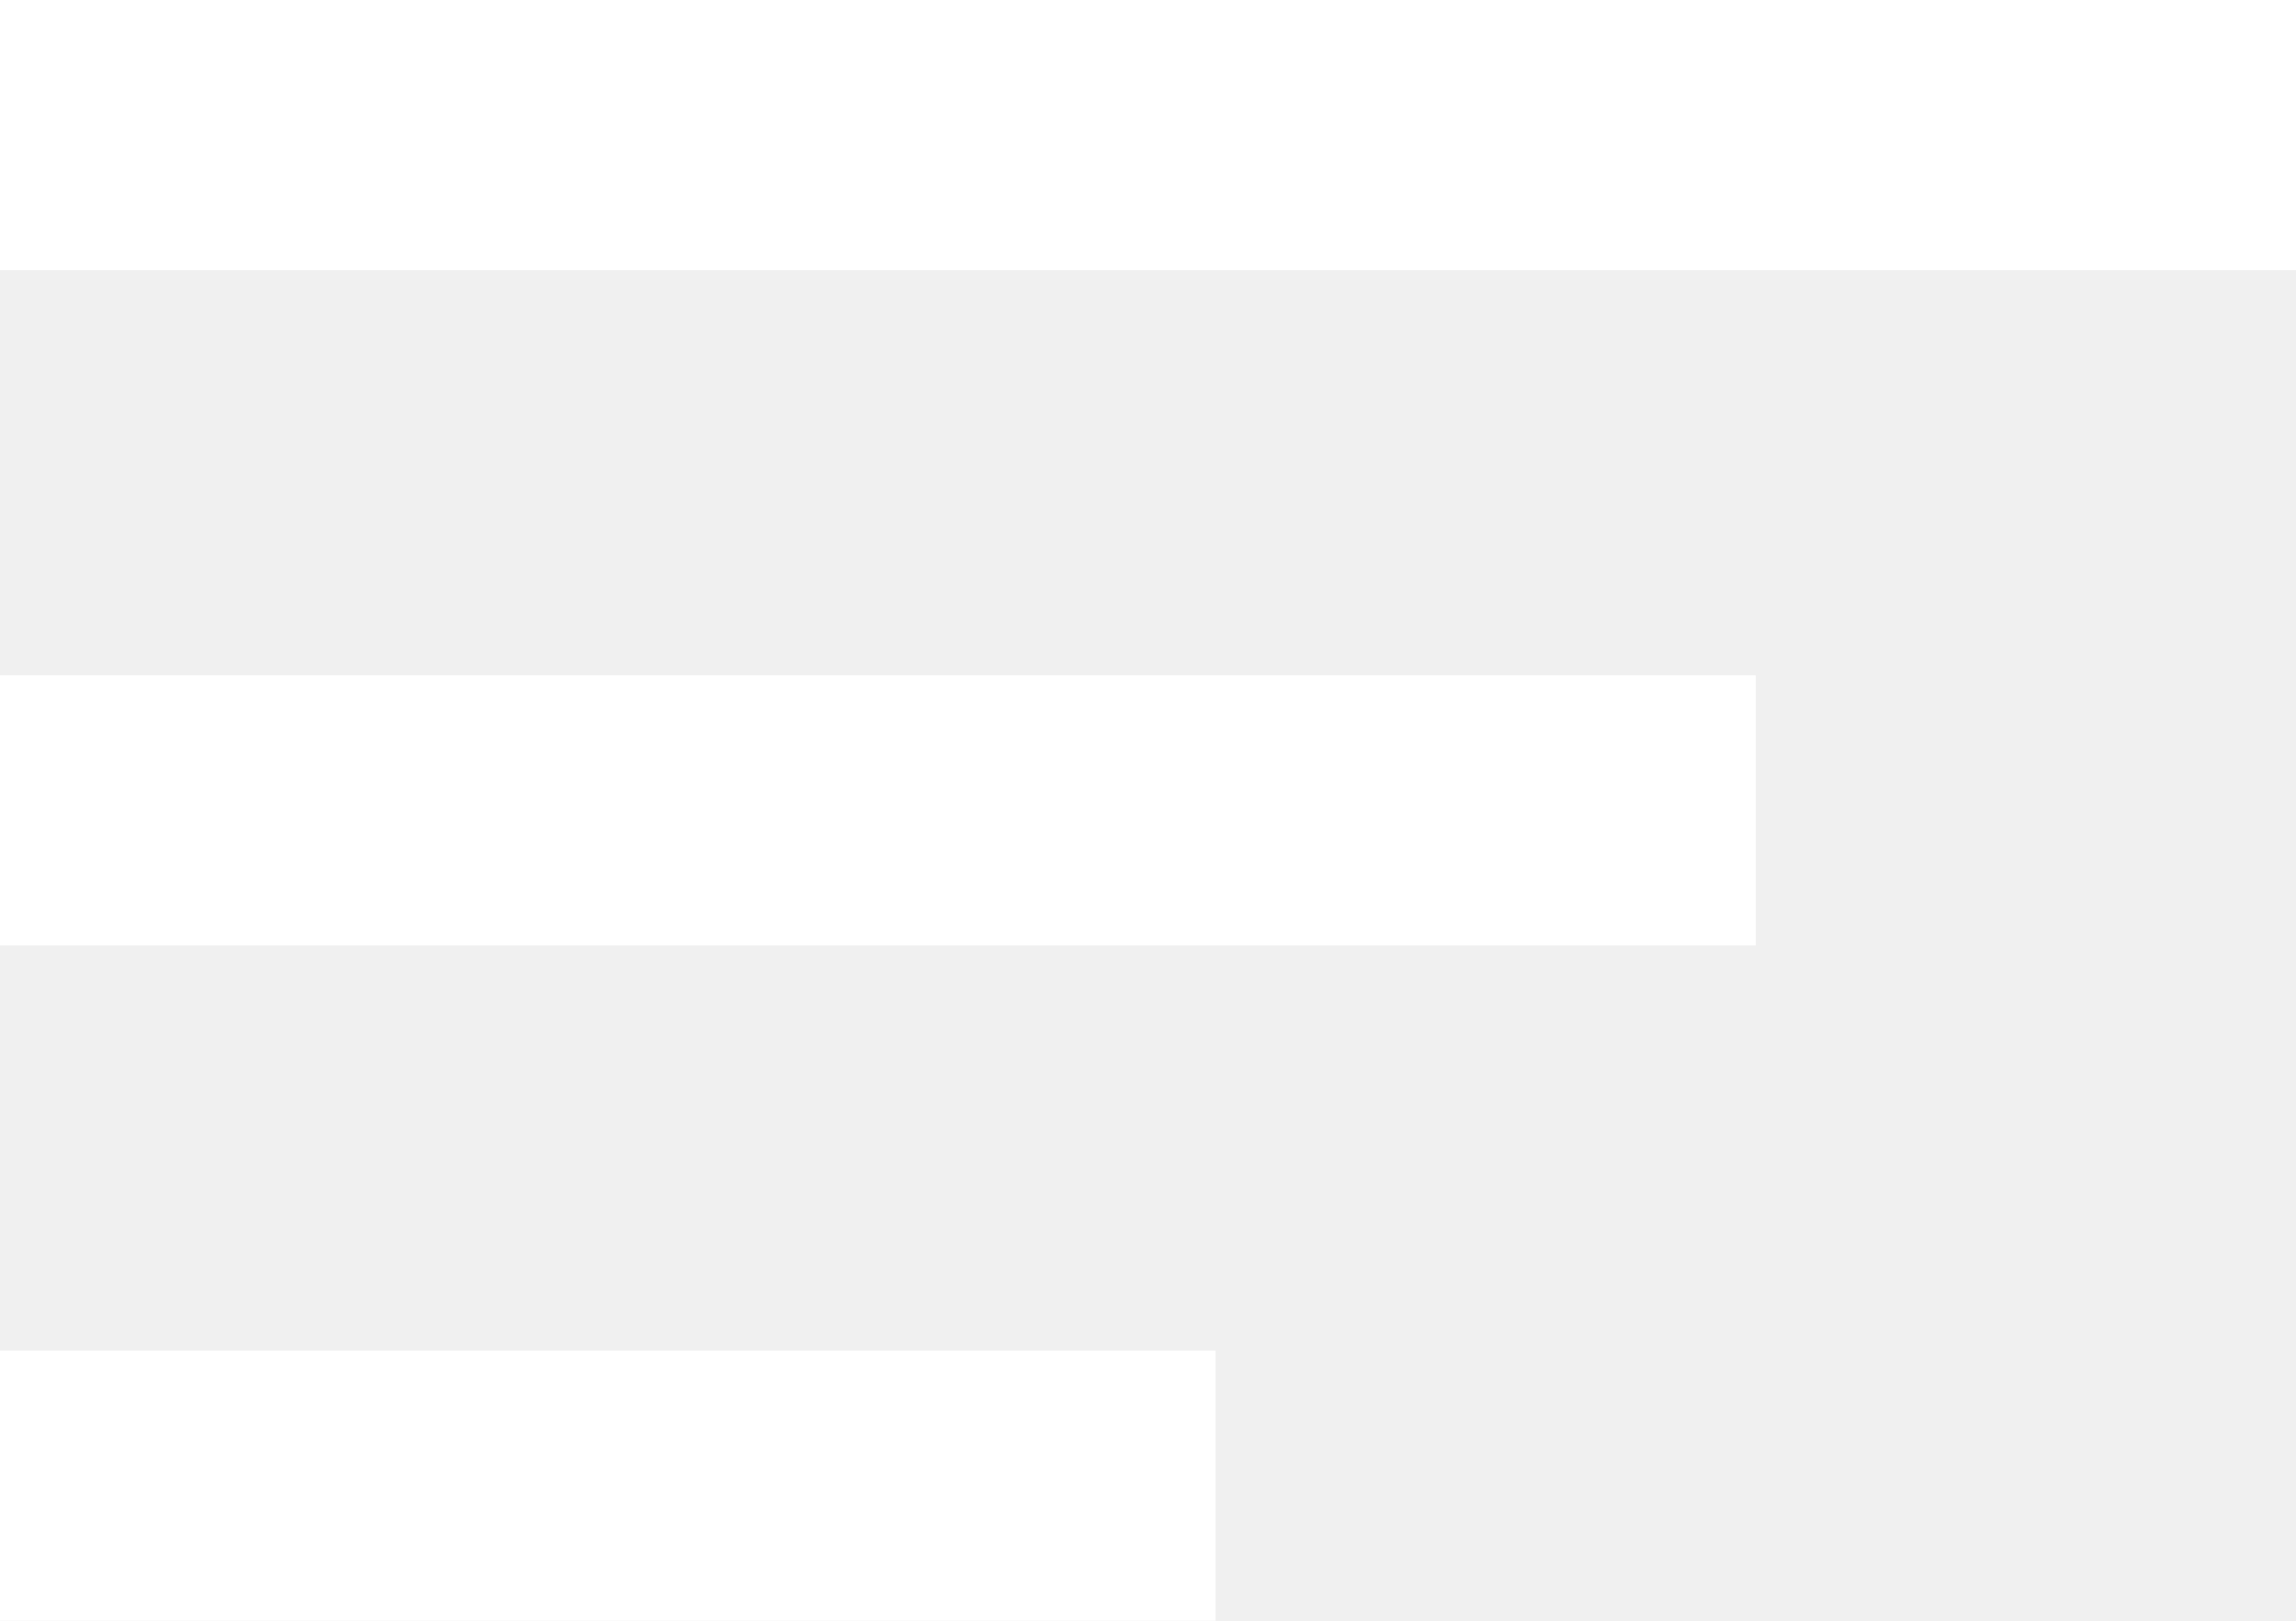
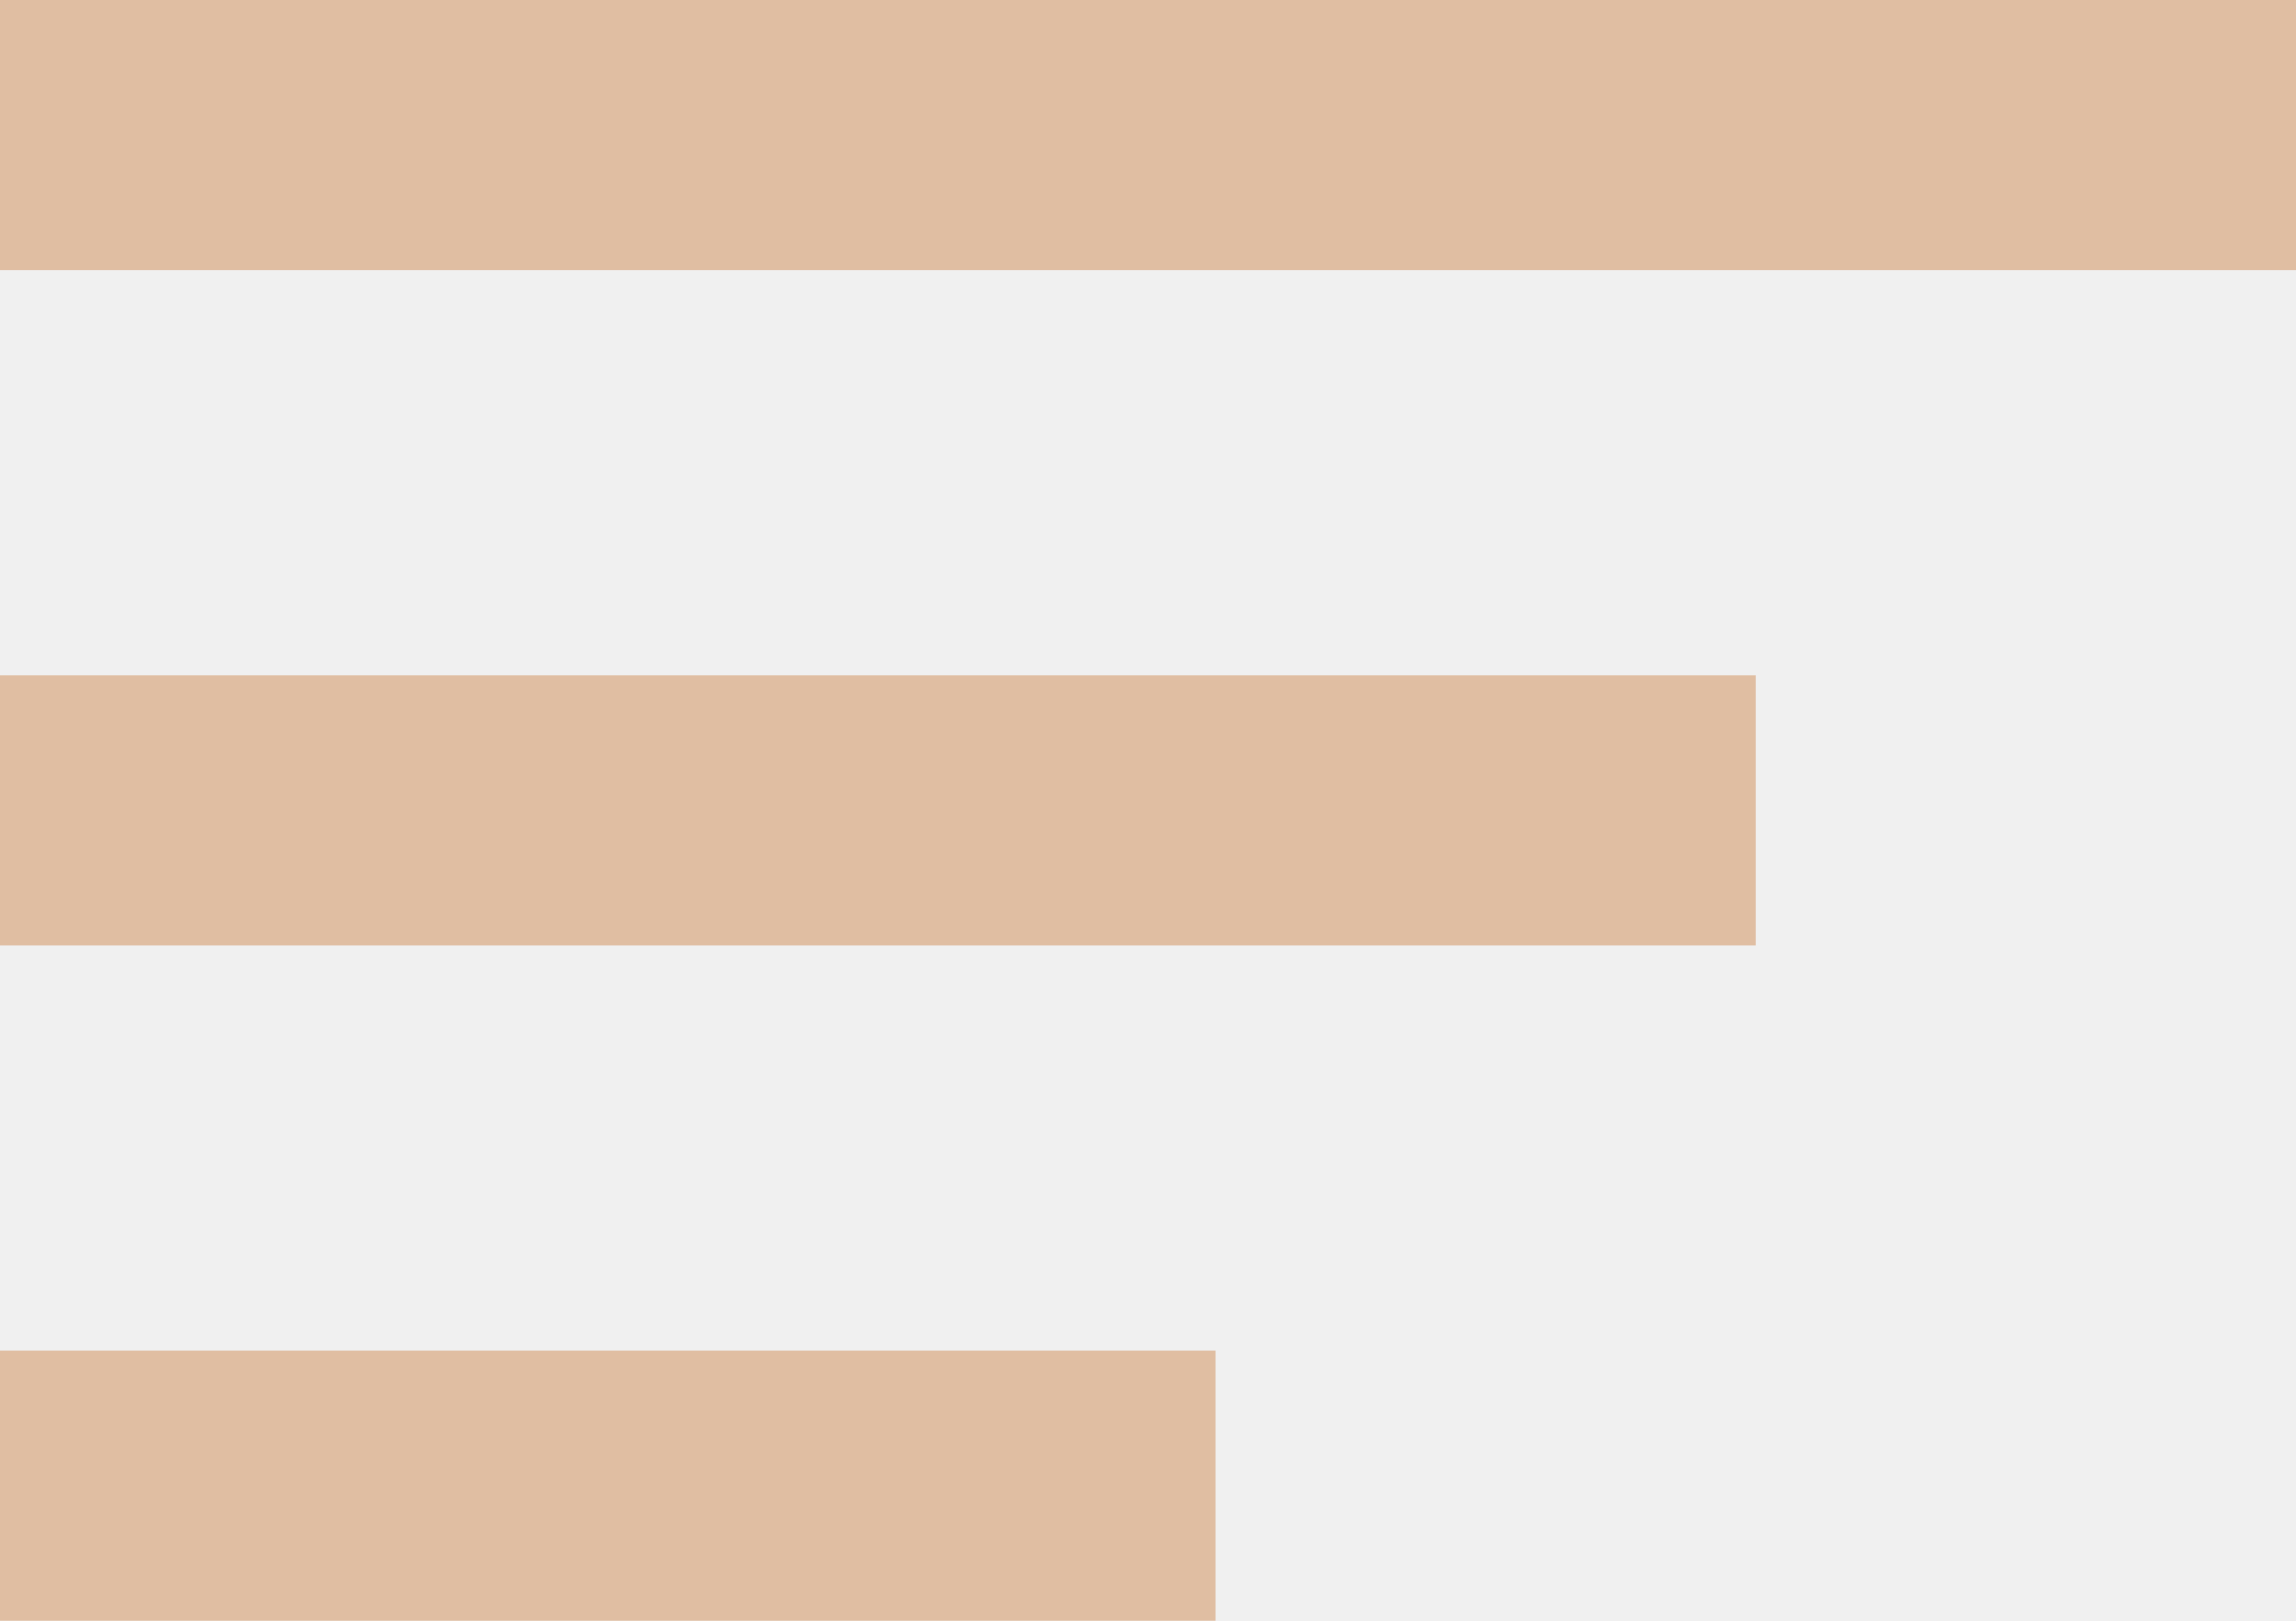
<svg xmlns="http://www.w3.org/2000/svg" width="34" height="24" viewBox="0 0 34 24" fill="none">
-   <rect width="34" height="4" fill="white" />
-   <rect y="10" width="26" height="4" fill="white" />
-   <rect y="20" width="18" height="4" fill="white" />
+   <rect width="34" height="4" fill="#E0BEA2" />
+   <rect y="10" width="26" height="4" fill="#E0BEA2" />
+   <rect y="20" width="18" height="4" fill="#E0BEA2" />
</svg>
